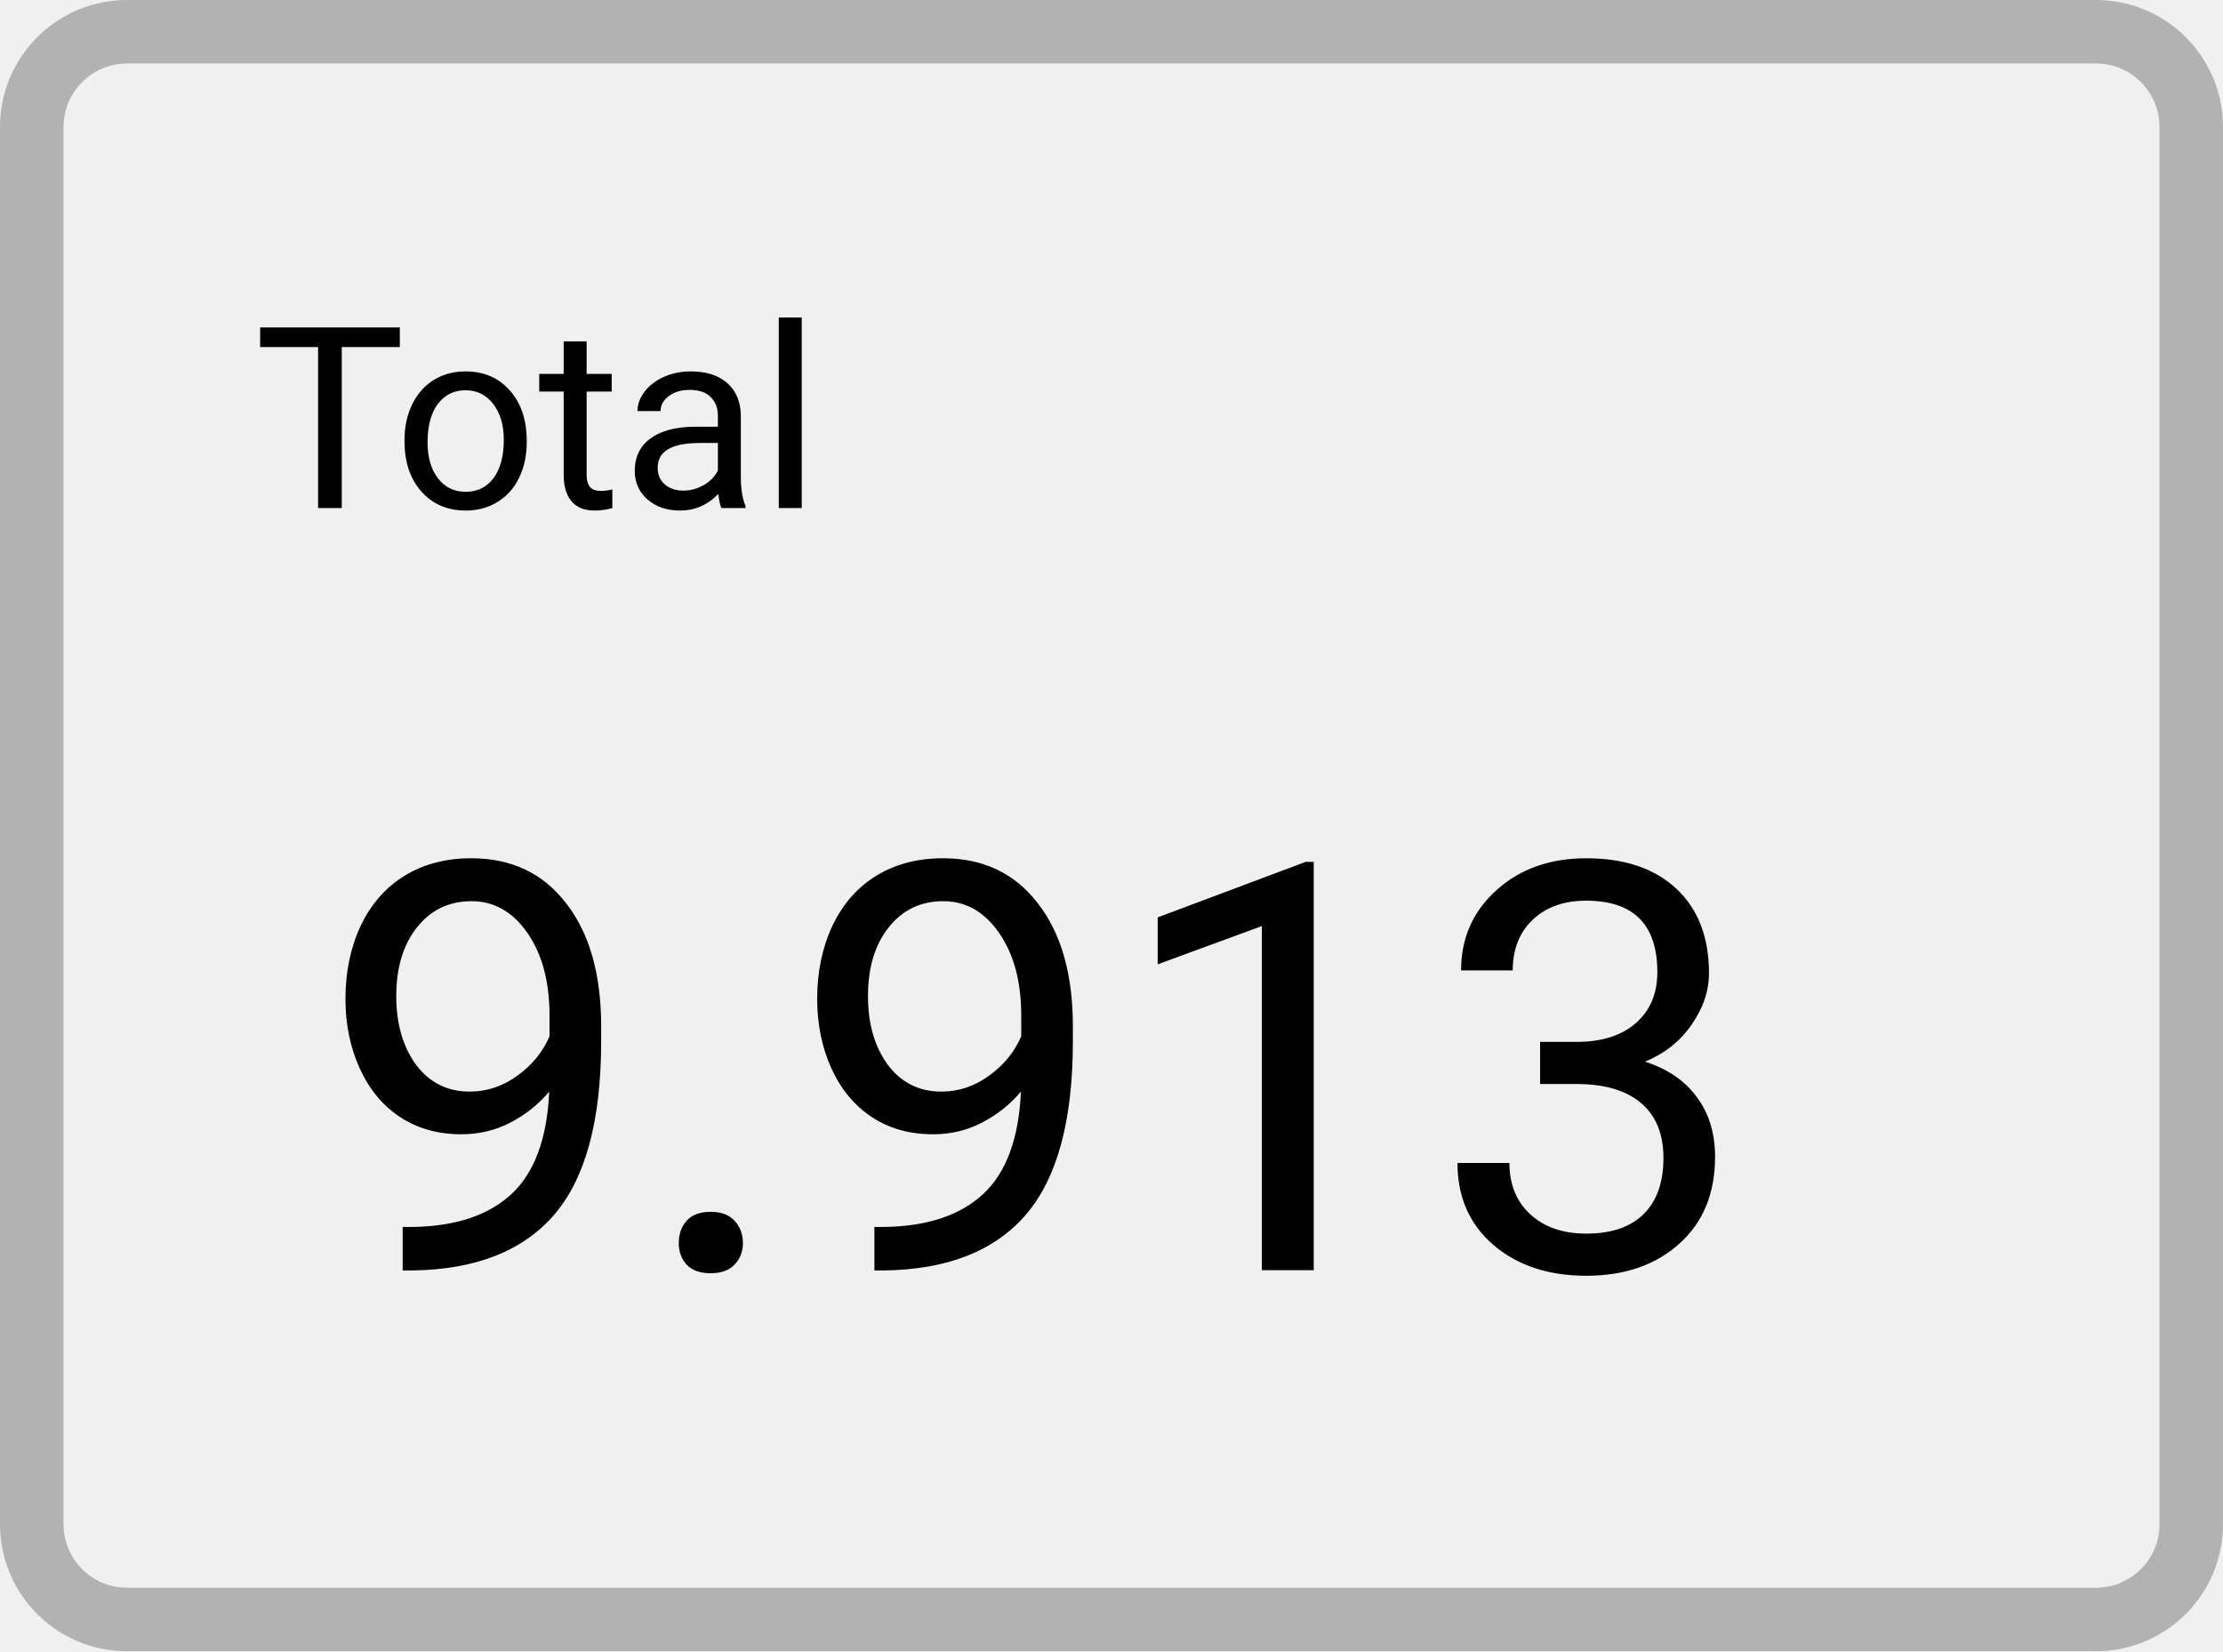
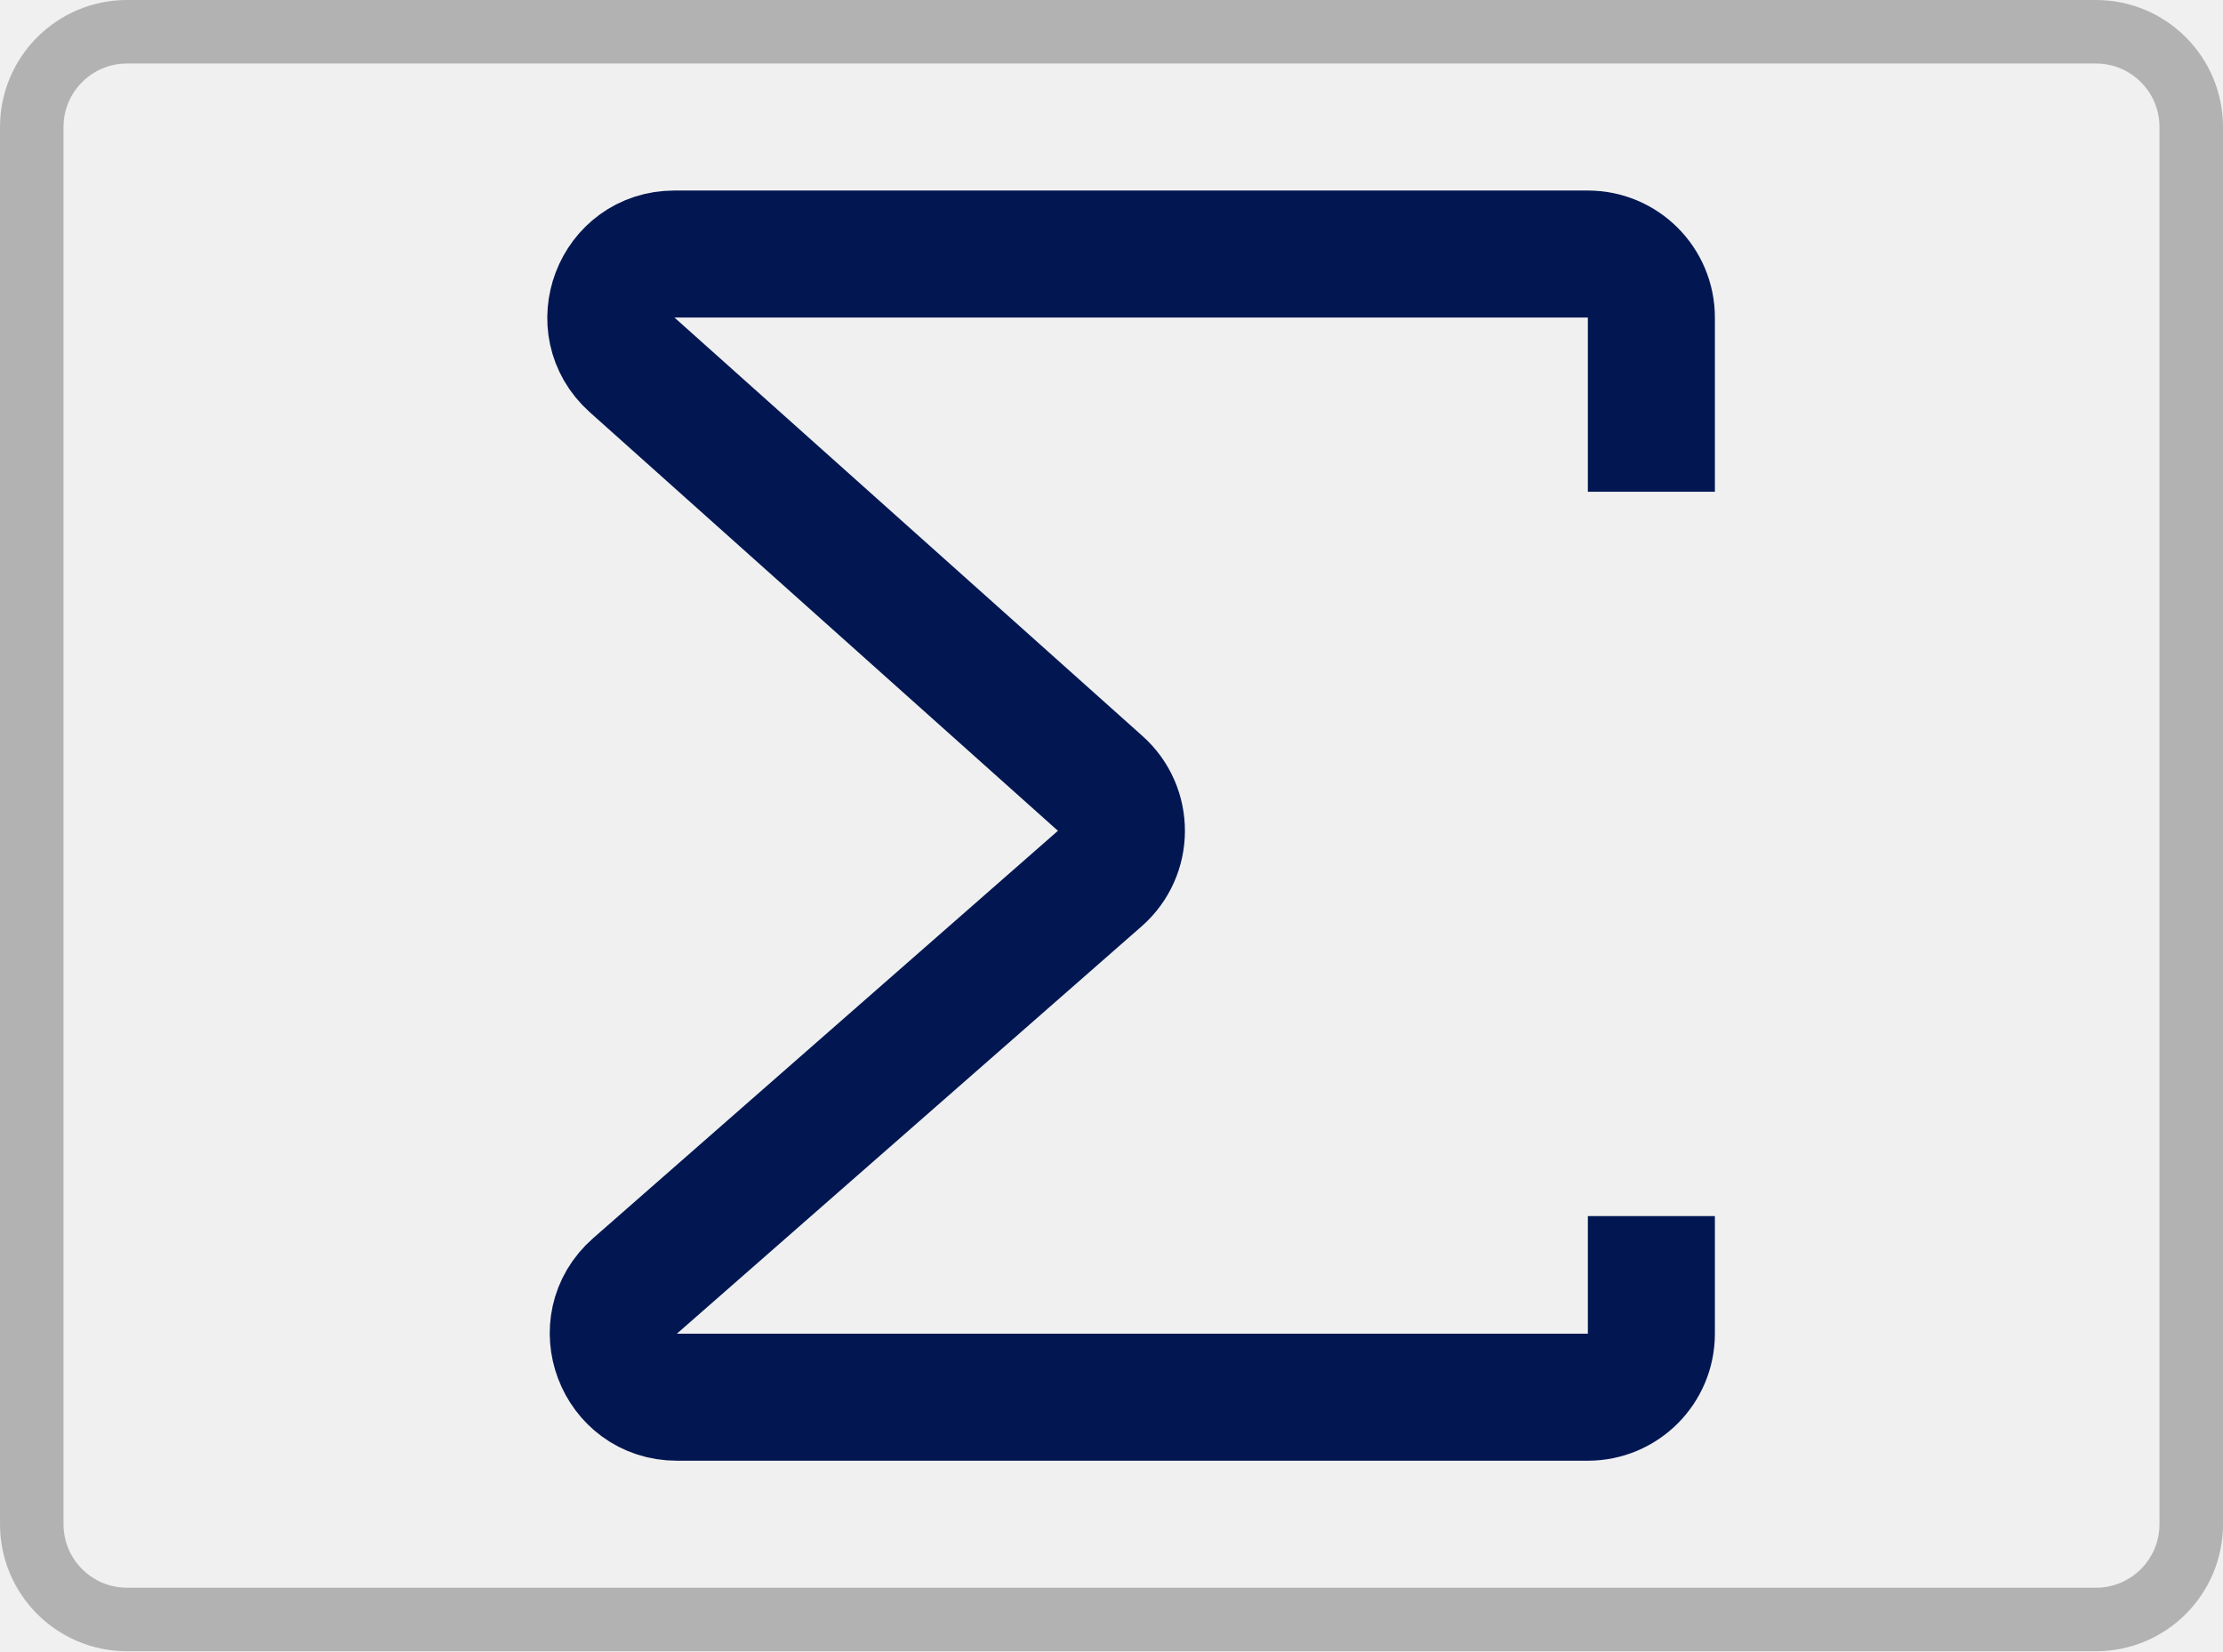
<svg xmlns="http://www.w3.org/2000/svg" width="35" height="26" viewBox="0 0 35 26" fill="none">
-   <rect x="0.5" y="0.5" width="34" height="25" rx="1.5" stroke="black" stroke-opacity="0.26" />
-   <path d="M8.647 17.188C8.478 17.39 8.274 17.552 8.037 17.675C7.802 17.798 7.544 17.86 7.263 17.86C6.894 17.86 6.572 17.769 6.296 17.587C6.024 17.406 5.813 17.151 5.664 16.823C5.514 16.492 5.439 16.127 5.439 15.729C5.439 15.301 5.52 14.915 5.681 14.573C5.845 14.23 6.077 13.968 6.375 13.786C6.674 13.604 7.023 13.514 7.421 13.514C8.054 13.514 8.552 13.751 8.916 14.226C9.282 14.697 9.465 15.342 9.465 16.159V16.396C9.465 17.642 9.219 18.551 8.727 19.125C8.234 19.697 7.492 19.99 6.499 20.004H6.34V19.319H6.512C7.183 19.307 7.698 19.133 8.059 18.796C8.419 18.456 8.615 17.92 8.647 17.188ZM7.395 17.188C7.667 17.188 7.918 17.104 8.146 16.937C8.378 16.77 8.546 16.564 8.652 16.317V15.992C8.652 15.459 8.536 15.025 8.305 14.691C8.073 14.357 7.78 14.19 7.426 14.19C7.068 14.19 6.781 14.328 6.564 14.604C6.348 14.876 6.239 15.236 6.239 15.685C6.239 16.121 6.343 16.481 6.551 16.766C6.762 17.047 7.043 17.188 7.395 17.188ZM10.687 19.574C10.687 19.433 10.727 19.316 10.81 19.222C10.895 19.128 11.021 19.081 11.188 19.081C11.354 19.081 11.48 19.128 11.565 19.222C11.653 19.316 11.697 19.433 11.697 19.574C11.697 19.709 11.653 19.821 11.565 19.912C11.48 20.003 11.354 20.048 11.188 20.048C11.021 20.048 10.895 20.003 10.81 19.912C10.727 19.821 10.687 19.709 10.687 19.574ZM16.074 17.188C15.904 17.39 15.701 17.552 15.463 17.675C15.229 17.798 14.971 17.86 14.69 17.86C14.321 17.86 13.998 17.769 13.723 17.587C13.451 17.406 13.24 17.151 13.09 16.823C12.941 16.492 12.866 16.127 12.866 15.729C12.866 15.301 12.947 14.915 13.108 14.573C13.272 14.23 13.503 13.968 13.802 13.786C14.101 13.604 14.45 13.514 14.848 13.514C15.481 13.514 15.979 13.751 16.342 14.226C16.709 14.697 16.892 15.342 16.892 16.159V16.396C16.892 17.642 16.645 18.551 16.153 19.125C15.661 19.697 14.918 19.99 13.925 20.004H13.767V19.319H13.938C14.609 19.307 15.125 19.133 15.485 18.796C15.846 18.456 16.042 17.92 16.074 17.188ZM14.822 17.188C15.094 17.188 15.345 17.104 15.573 16.937C15.805 16.77 15.973 16.564 16.079 16.317V15.992C16.079 15.459 15.963 15.025 15.731 14.691C15.5 14.357 15.207 14.19 14.852 14.19C14.495 14.19 14.208 14.328 13.991 14.604C13.774 14.876 13.666 15.236 13.666 15.685C13.666 16.121 13.77 16.481 13.978 16.766C14.189 17.047 14.47 17.188 14.822 17.188ZM20.684 20H19.867V14.582L18.227 15.184V14.445L20.557 13.571H20.684V20ZM24.248 16.405H24.859C25.243 16.399 25.544 16.298 25.764 16.102C25.984 15.906 26.094 15.641 26.094 15.307C26.094 14.557 25.72 14.182 24.973 14.182C24.622 14.182 24.34 14.283 24.129 14.485C23.921 14.684 23.817 14.949 23.817 15.28H23.004C23.004 14.773 23.189 14.353 23.558 14.019C23.93 13.682 24.402 13.514 24.973 13.514C25.577 13.514 26.05 13.673 26.393 13.993C26.735 14.312 26.907 14.756 26.907 15.324C26.907 15.602 26.816 15.872 26.634 16.133C26.456 16.394 26.211 16.588 25.9 16.717C26.252 16.829 26.523 17.013 26.713 17.271C26.907 17.529 27.003 17.844 27.003 18.216C27.003 18.79 26.816 19.246 26.441 19.582C26.066 19.919 25.578 20.088 24.977 20.088C24.377 20.088 23.888 19.925 23.51 19.6C23.135 19.275 22.947 18.846 22.947 18.312H23.765C23.765 18.649 23.875 18.919 24.094 19.121C24.314 19.323 24.608 19.424 24.977 19.424C25.37 19.424 25.67 19.322 25.878 19.117C26.086 18.912 26.19 18.617 26.19 18.233C26.19 17.861 26.076 17.576 25.848 17.377C25.619 17.177 25.29 17.075 24.859 17.069H24.248V16.405Z" fill="black" />
-   <path d="M6.295 5.465H5.381V8H5.008V5.465H4.096V5.156H6.295V5.465ZM6.369 6.924C6.369 6.717 6.41 6.531 6.49 6.365C6.572 6.2 6.686 6.072 6.83 5.982C6.976 5.893 7.142 5.848 7.328 5.848C7.616 5.848 7.848 5.947 8.025 6.146C8.204 6.346 8.293 6.611 8.293 6.941V6.967C8.293 7.173 8.253 7.357 8.174 7.521C8.096 7.684 7.983 7.811 7.836 7.902C7.69 7.993 7.522 8.039 7.332 8.039C7.046 8.039 6.813 7.939 6.635 7.74C6.458 7.541 6.369 7.277 6.369 6.949V6.924ZM6.732 6.967C6.732 7.201 6.786 7.389 6.895 7.531C7.004 7.673 7.15 7.744 7.332 7.744C7.516 7.744 7.661 7.673 7.77 7.529C7.878 7.385 7.932 7.183 7.932 6.924C7.932 6.692 7.876 6.505 7.766 6.361C7.656 6.217 7.51 6.145 7.328 6.145C7.15 6.145 7.006 6.215 6.896 6.357C6.787 6.499 6.732 6.702 6.732 6.967ZM9.236 5.375V5.887H9.631V6.166H9.236V7.477C9.236 7.561 9.254 7.625 9.289 7.668C9.324 7.71 9.384 7.73 9.469 7.73C9.51 7.73 9.568 7.723 9.641 7.707V8C9.546 8.026 9.453 8.039 9.363 8.039C9.202 8.039 9.08 7.99 8.998 7.893C8.916 7.795 8.875 7.656 8.875 7.477V6.166H8.49V5.887H8.875V5.375H9.236ZM11.359 8C11.338 7.958 11.322 7.884 11.309 7.777C11.141 7.952 10.94 8.039 10.707 8.039C10.499 8.039 10.328 7.98 10.193 7.863C10.06 7.745 9.994 7.595 9.994 7.414C9.994 7.194 10.078 7.023 10.244 6.902C10.412 6.78 10.648 6.719 10.951 6.719H11.303V6.553C11.303 6.426 11.265 6.326 11.19 6.252C11.114 6.176 11.003 6.139 10.855 6.139C10.727 6.139 10.618 6.171 10.531 6.236C10.444 6.301 10.4 6.38 10.4 6.473H10.037C10.037 6.367 10.074 6.266 10.148 6.168C10.224 6.069 10.325 5.991 10.453 5.934C10.582 5.876 10.723 5.848 10.877 5.848C11.12 5.848 11.311 5.909 11.449 6.031C11.587 6.152 11.659 6.32 11.664 6.533V7.506C11.664 7.7 11.689 7.854 11.738 7.969V8H11.359ZM10.76 7.725C10.873 7.725 10.98 7.695 11.082 7.637C11.184 7.578 11.257 7.502 11.303 7.408V6.975H11.02C10.577 6.975 10.355 7.104 10.355 7.363C10.355 7.477 10.393 7.565 10.469 7.629C10.544 7.693 10.641 7.725 10.76 7.725ZM12.623 8H12.262V5H12.623V8Z" fill="black" />
+   <g clip-path="url(#clip0_307_70)">
+     <path d="M33 0.5H2C1.172 0.5 0.5 1.172 0.5 2V24C0.5 24.828 1.172 25.5 2 25.5H33C33.828 25.5 34.5 24.828 34.5 24V2C34.5 1.172 33.828 0.5 33 0.5Z" stroke="black" stroke-opacity="0.26" />
+     <path d="M26 7.743V5C26 4.448 25.552 4 25 4H10.619C9.7 4 9.268 5.133 9.952 5.745L17.323 12.336C17.77 12.736 17.767 13.438 17.315 13.834L9.998 20.248C9.304 20.856 9.735 22 10.658 22H25C25.552 22 26 21.552 26 21V19.148" stroke="#021752" stroke-width="2" stroke-linejoin="round" />
+   </g>
+   <defs>
+     <clipPath id="clip0_307_70">
+       <rect width="35" height="26" fill="white" />
+     </clipPath>
+   </defs>
</svg>
